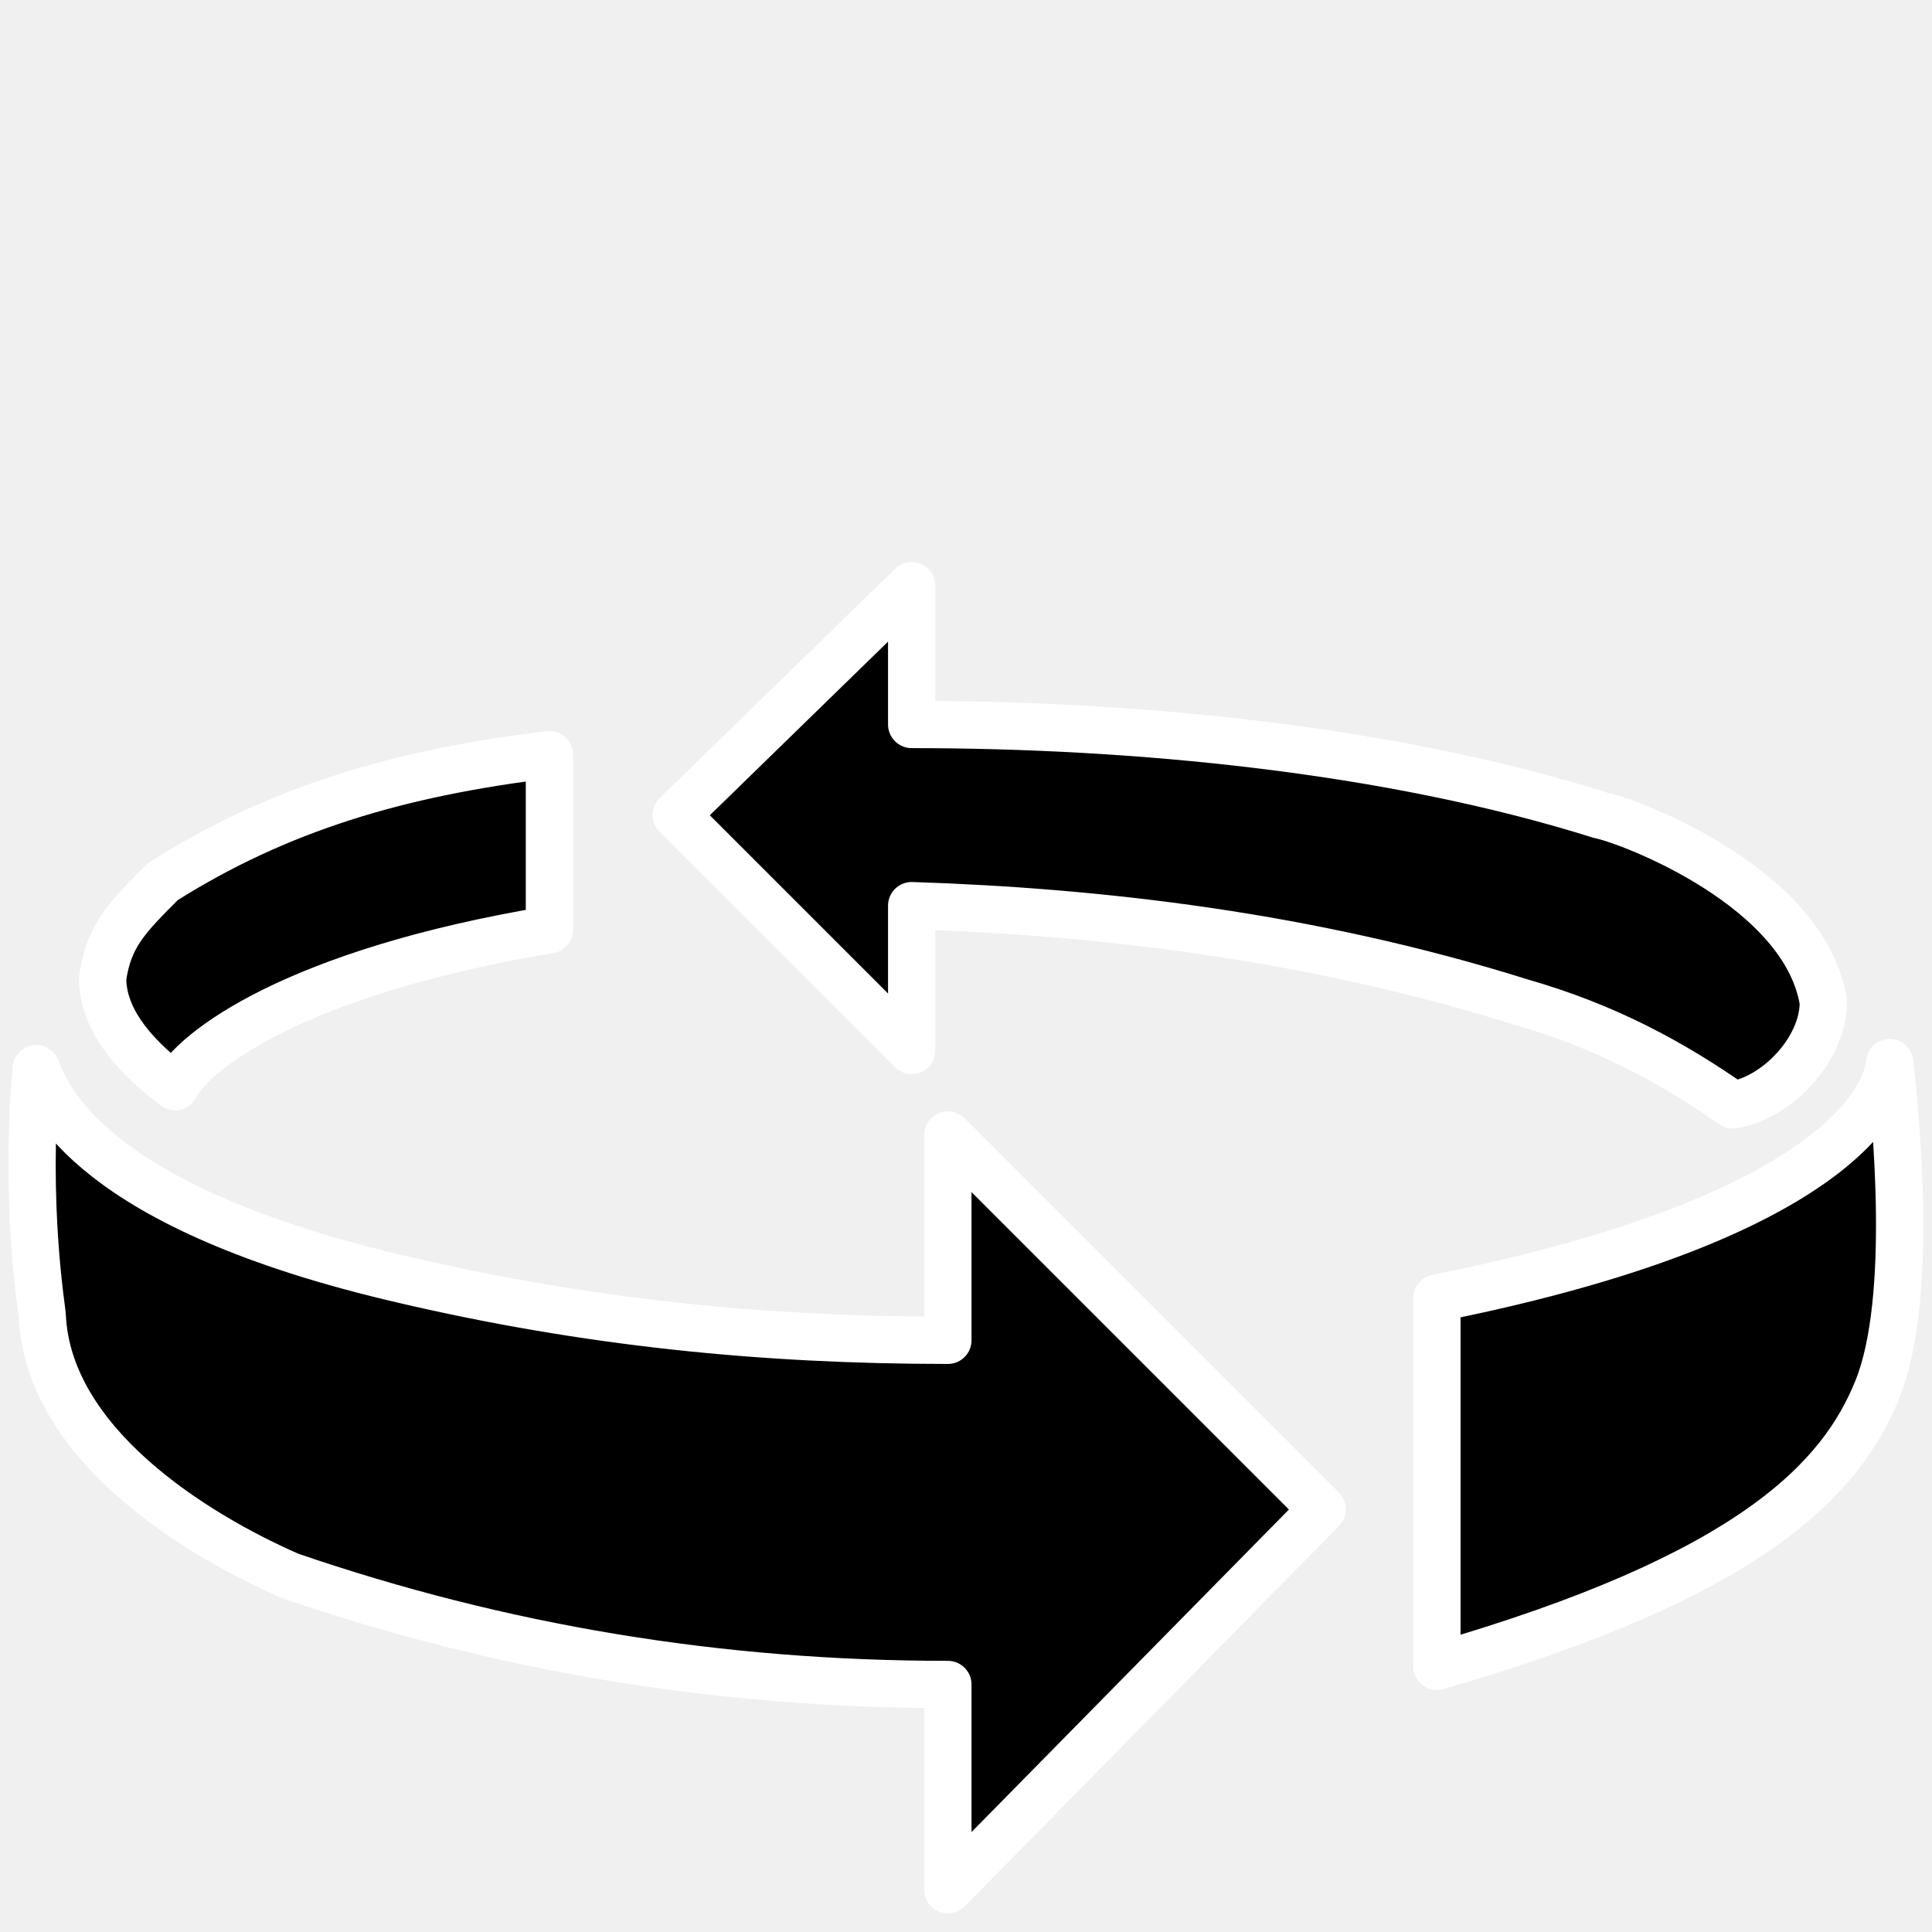
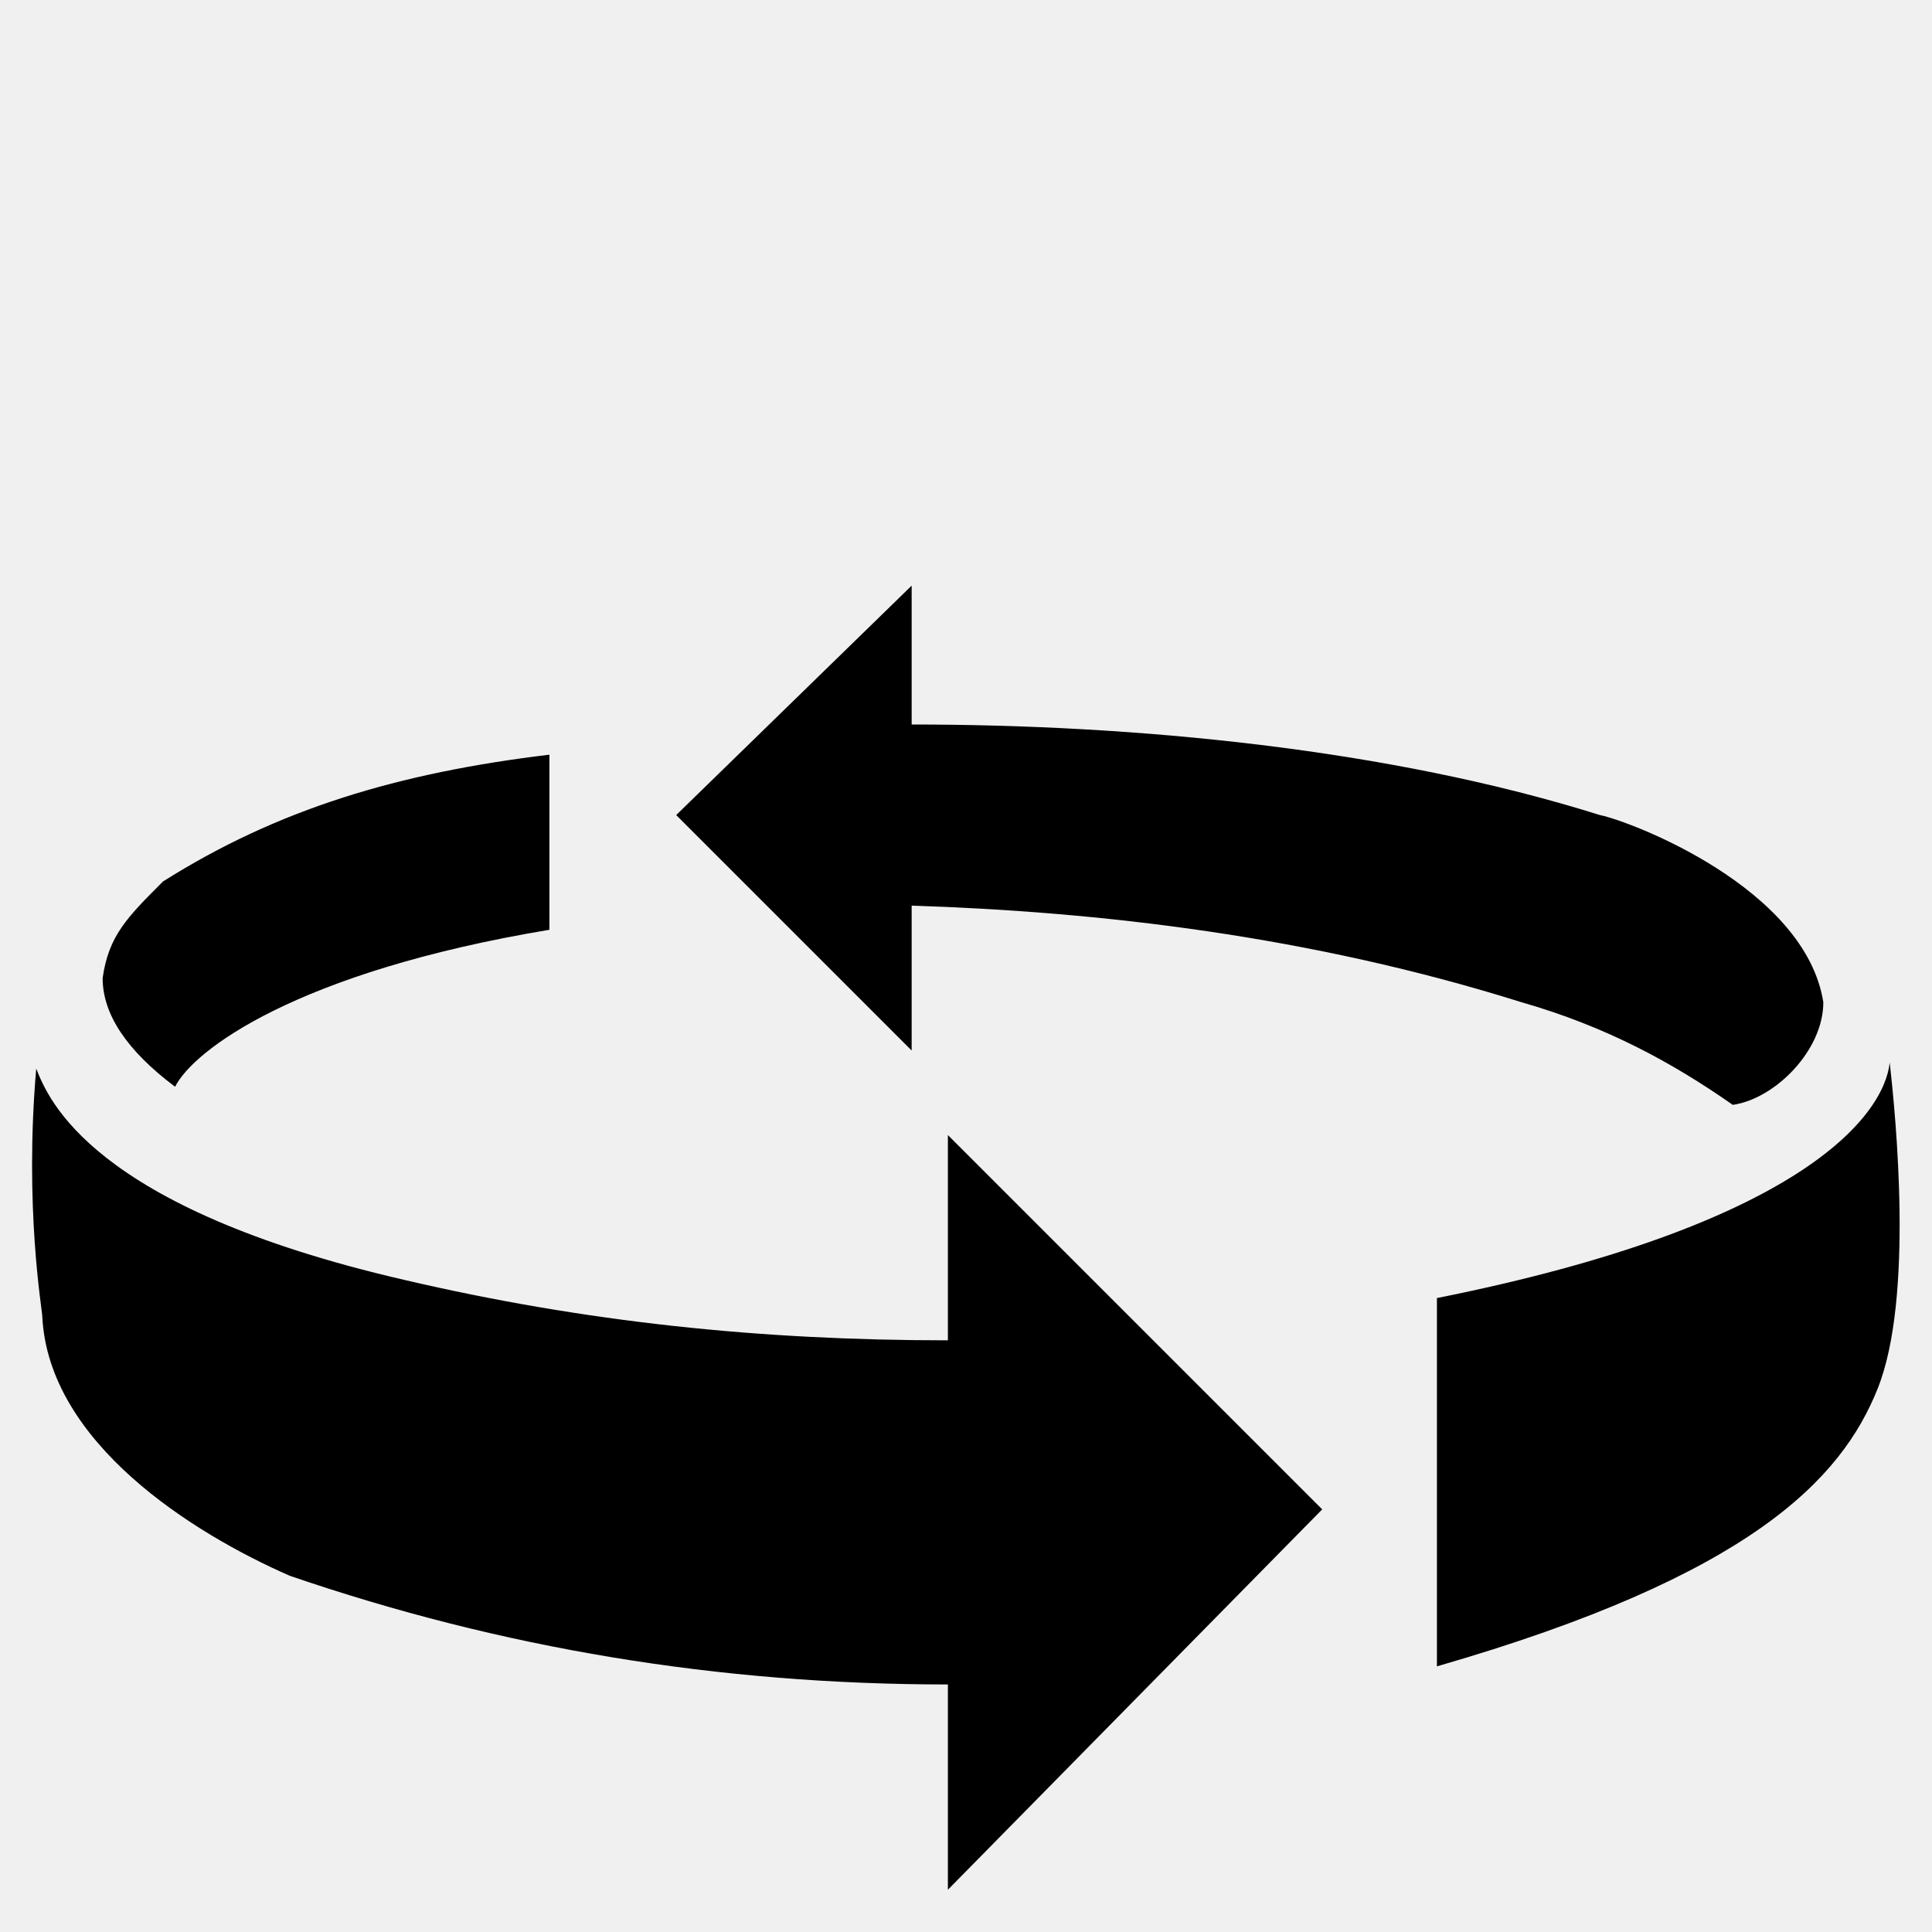
<svg xmlns="http://www.w3.org/2000/svg" viewBox="0 0 320 320" version="1" fill-rule="evenodd" clip-rule="evenodd" stroke-linejoin="round">
-   <path d="M157 222c-31 0-60-3-90-10-52-12-59-30-61-35-2 23 1 40 1 41 1 21 25 36 41 43 35 12 71 18 109 18v34l62-63-62-62v34zm156-46c1 9 4 39-2 54s-21 31-73 46v-61c60-12 74-30 75-39zm-162-26c31 1 66 5 101 16 14 4 25 10 35 17 7-1 15-9 15-17-3-19-32-30-37-31-35-11-77-15-114-15V97l-39 38 39 39v-24zM29 180c3-6 20-19 62-26v-29c-25 3-45 9-64 21-6 6-9 9-10 16 0 6 4 12 12 18z" fill-rule="nonzero" stroke="#fff" stroke-width="7.826" />
+   <path d="M157 222c-31 0-60-3-90-10-52-12-59-30-61-35-2 23 1 40 1 41 1 21 25 36 41 43 35 12 71 18 109 18v34l62-63-62-62v34zm156-46c1 9 4 39-2 54s-21 31-73 46v-61c60-12 74-30 75-39zm-162-26c31 1 66 5 101 16 14 4 25 10 35 17 7-1 15-9 15-17-3-19-32-30-37-31-35-11-77-15-114-15V97l-39 38 39 39v-24zM29 180c3-6 20-19 62-26v-29c-25 3-45 9-64 21-6 6-9 9-10 16 0 6 4 12 12 18z" fill-rule="nonzero" />
</svg>
